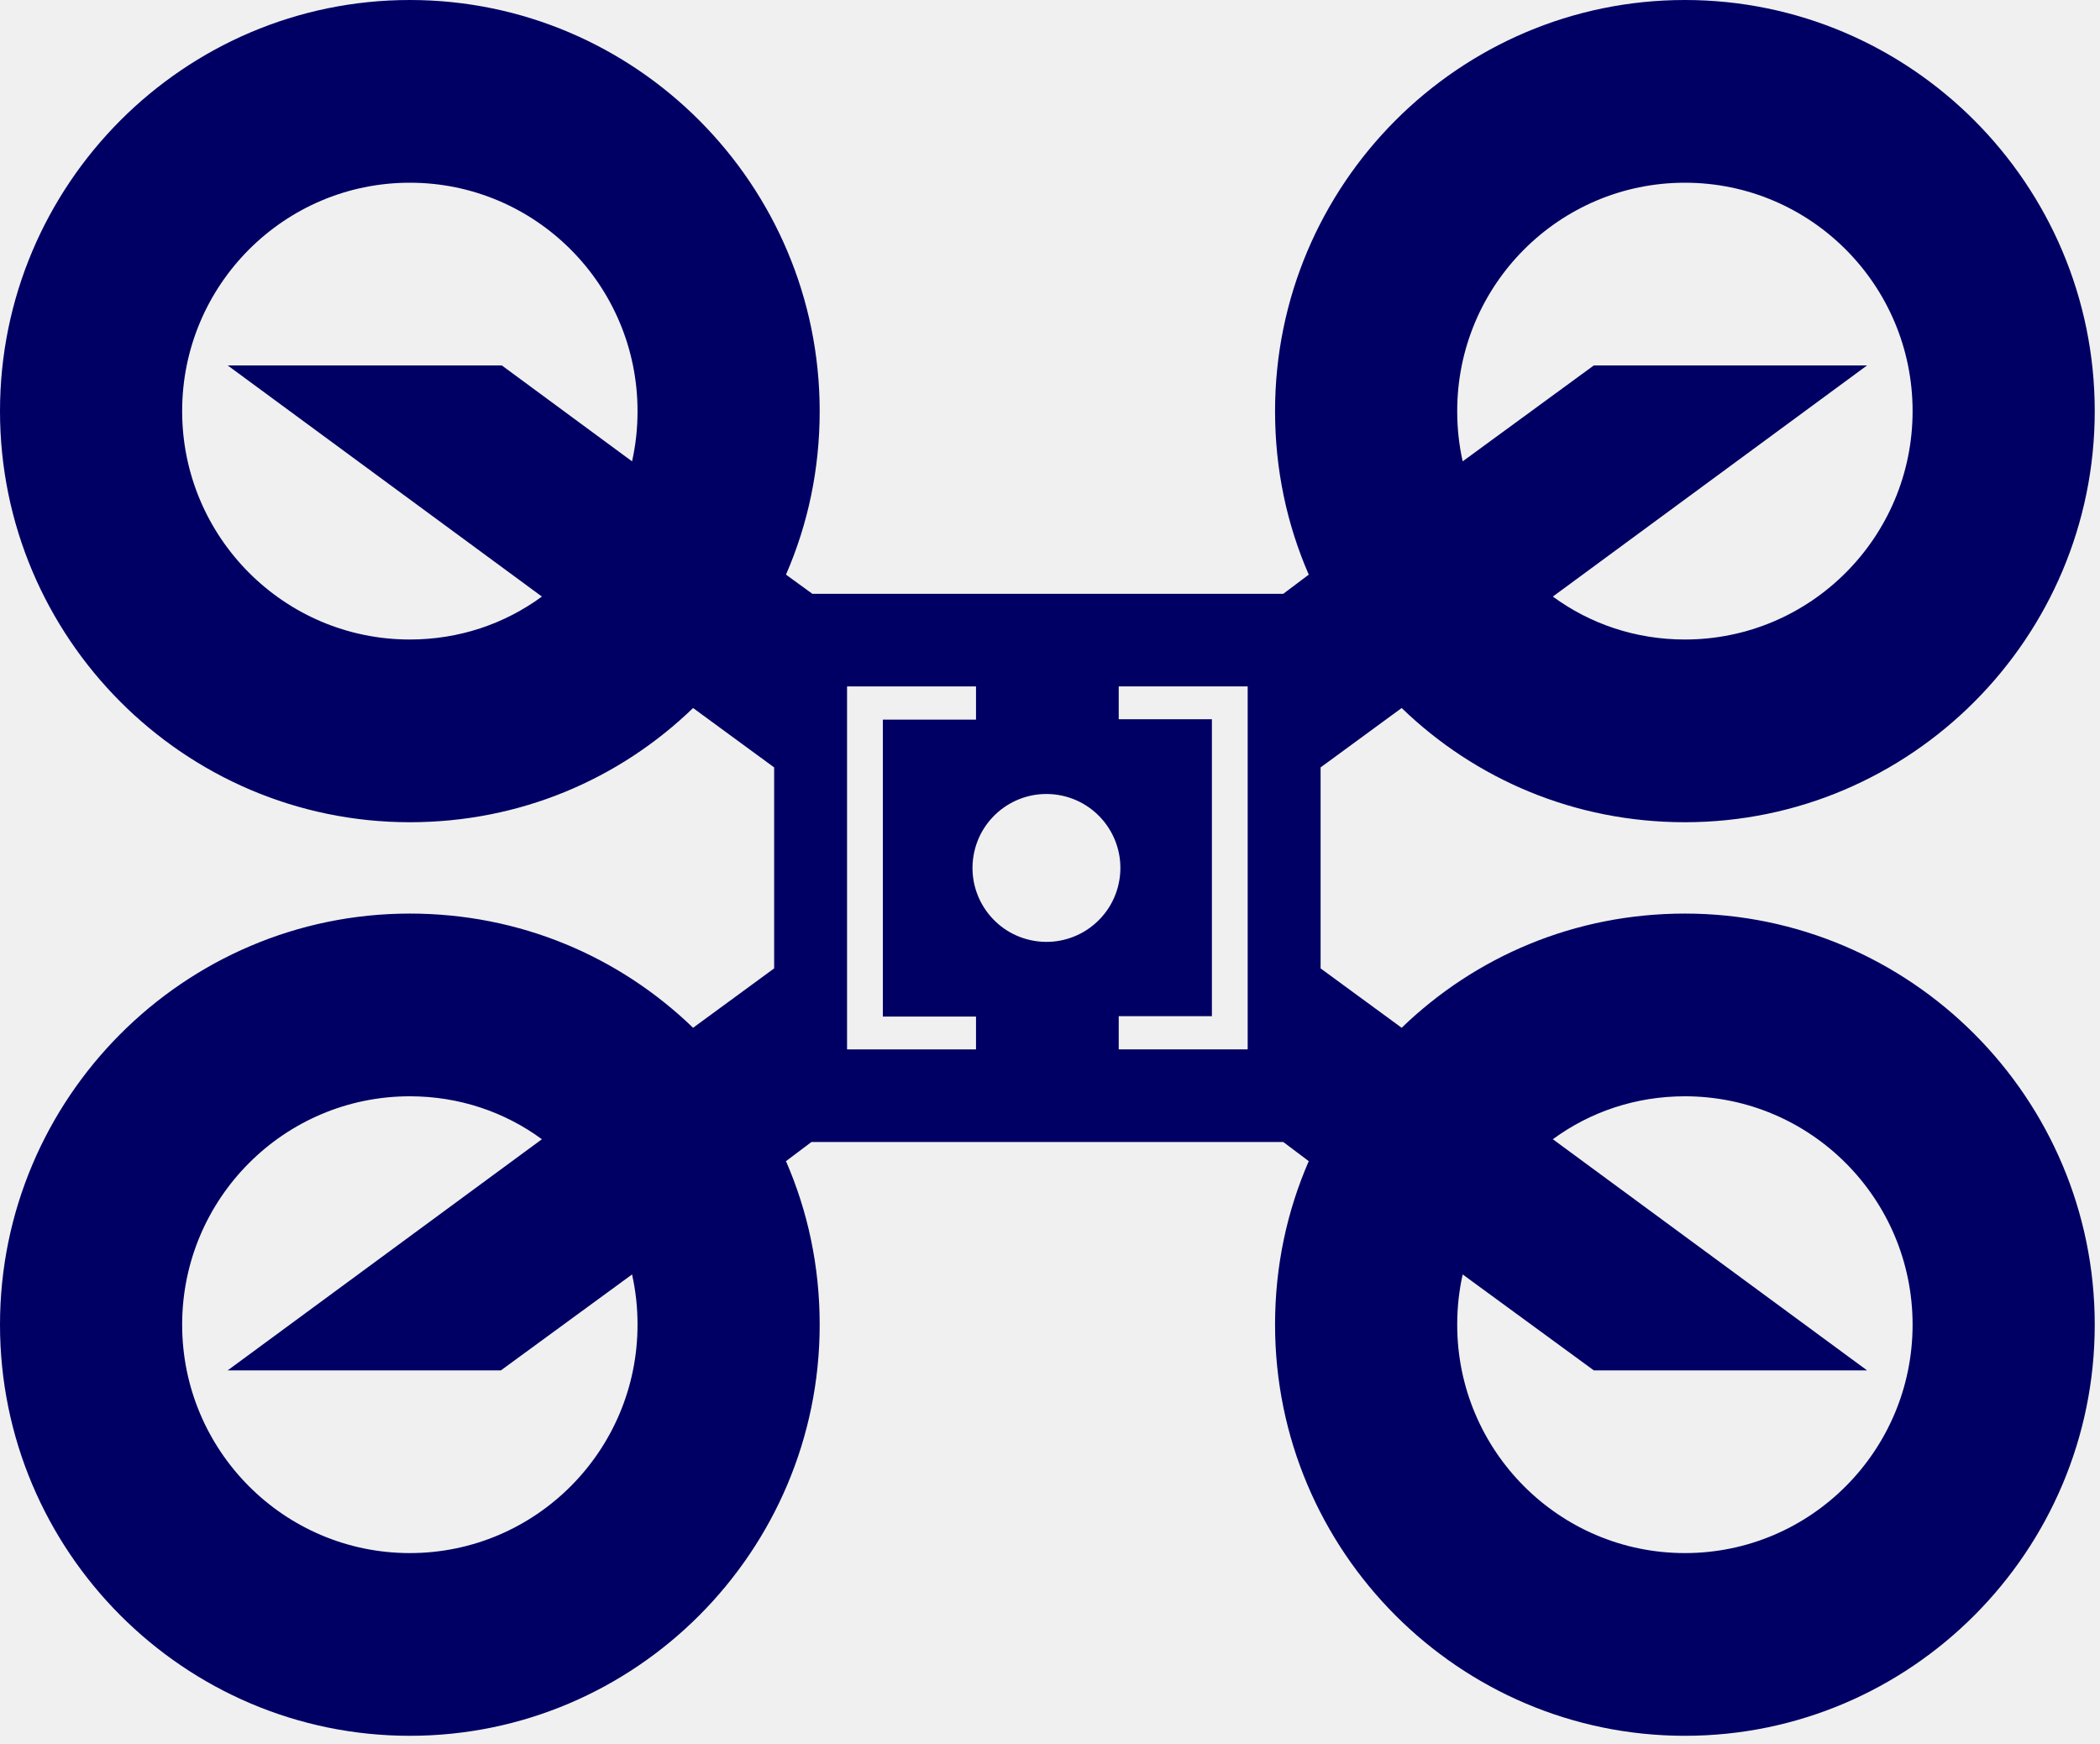
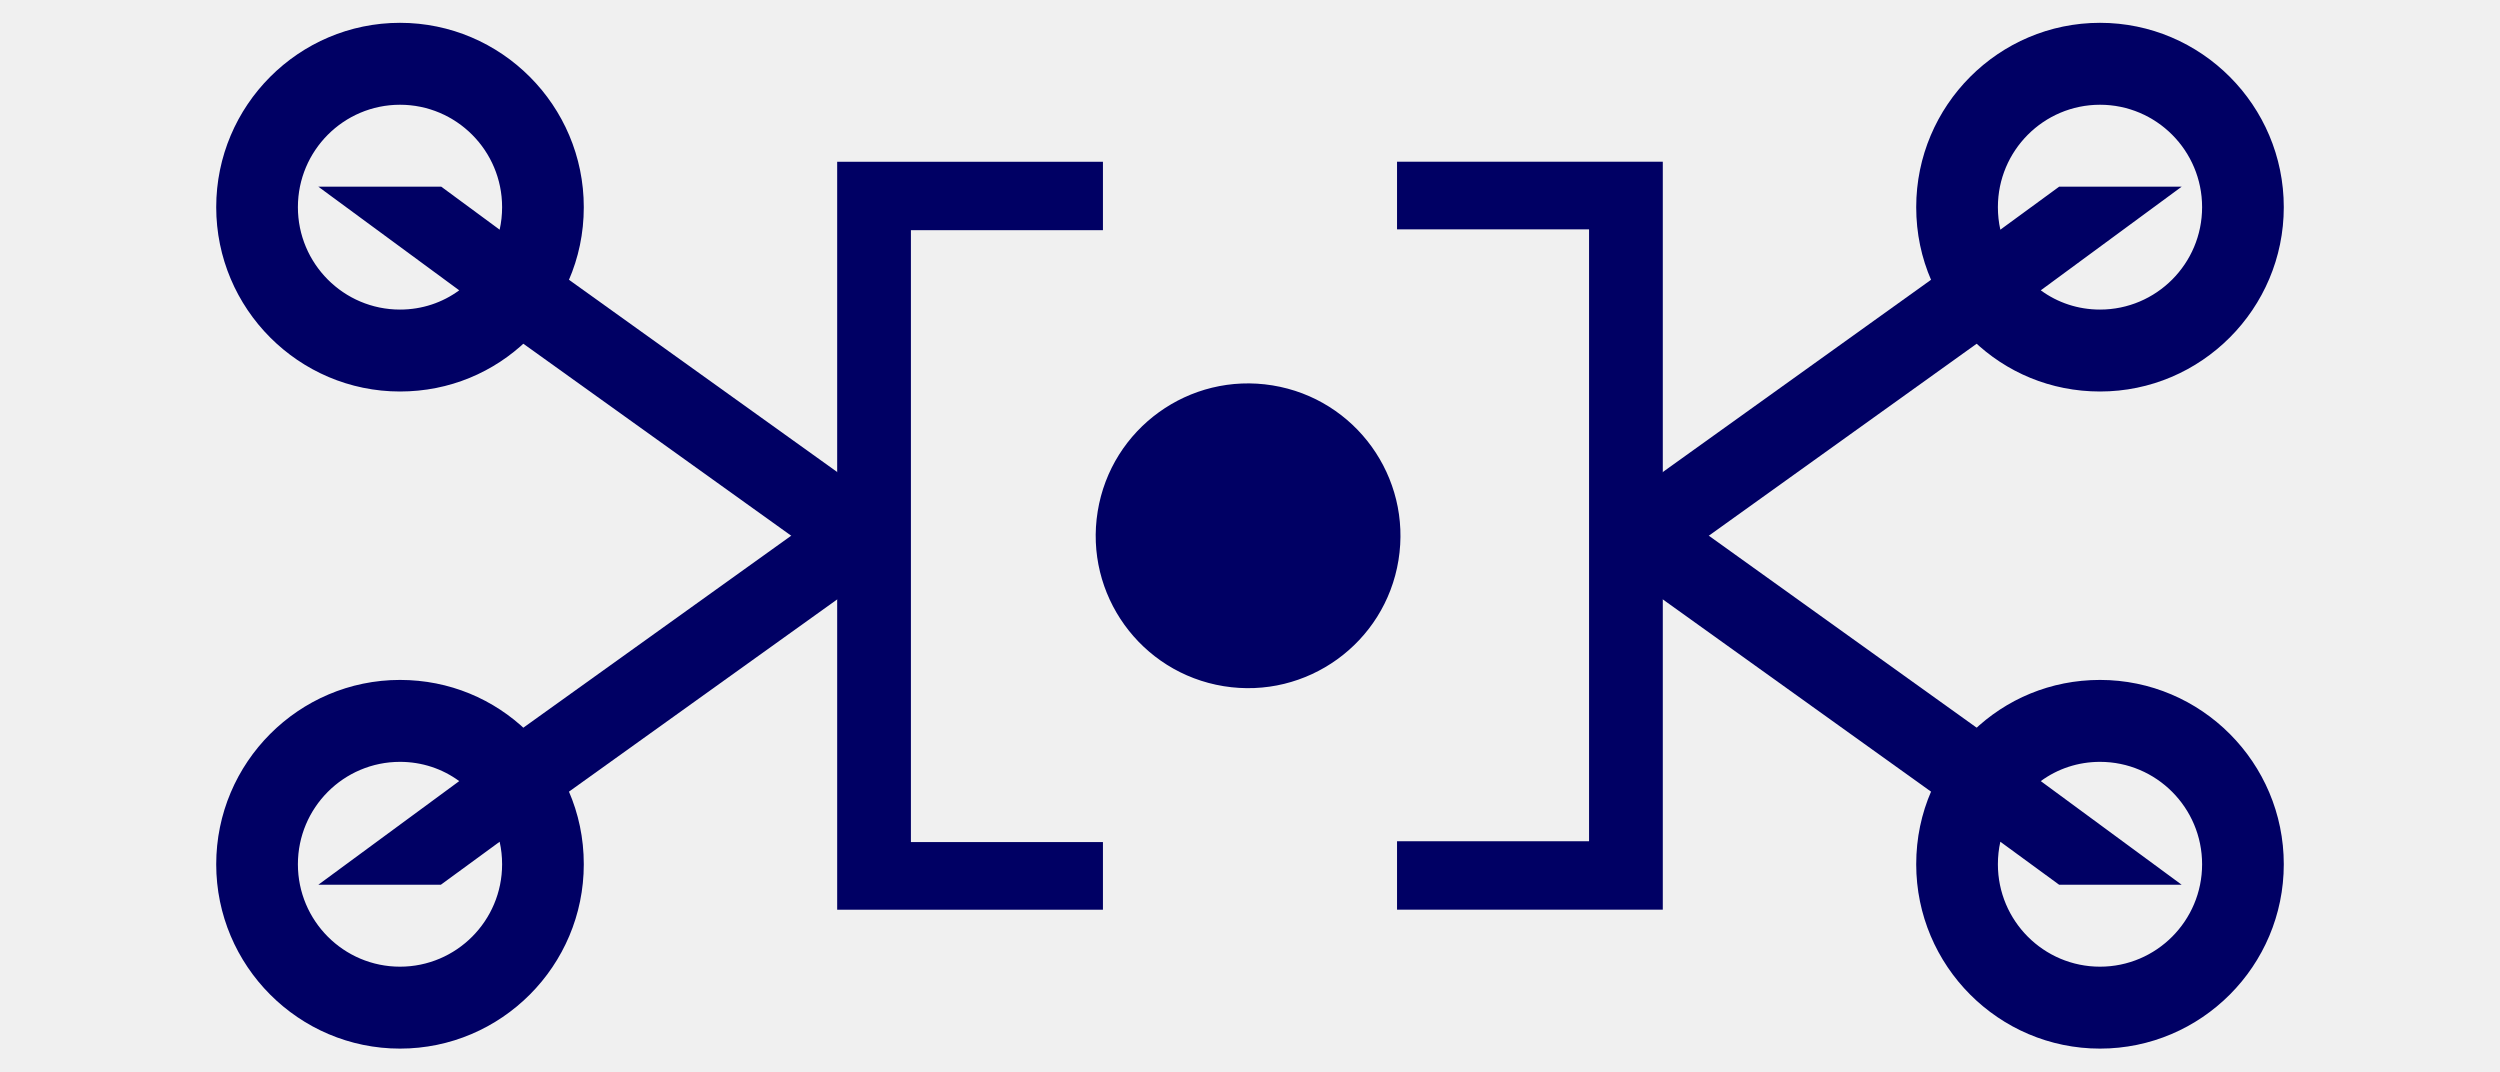
- <svg xmlns="http://www.w3.org/2000/svg" viewBox="0 0 206 171" width="206" height="171" fill="none">
+ <svg xmlns="http://www.w3.org/2000/svg" viewBox="0 0 700 300" width="700" height="300" fill="none">
  <defs>
-     <mask id="knockout-ckpd-logo-slozeny-navy">
-       <rect width="206" height="171" fill="white" />
-       <g transform="translate(83.092 67.327) scale(0.34)">
-         <path d="M115.586 0V104.713H78.38V95.135H105.263V9.47H78.38V0H115.586Z" fill="black" />
-         <path d="M0 104.72V0.007H37.206V9.585H10.323V95.25H37.206V104.72H0Z" fill="black" />
-         <path d="M78.582 55.786C80.469 44.158 72.572 33.202 60.943 31.314C49.315 29.427 38.358 37.324 36.471 48.953C34.584 60.581 42.481 71.538 54.11 73.425C65.738 75.312 76.695 67.415 78.582 55.786Z" fill="black" />
-       </g>
-     </mask>
+     <clipPath id="rot-ckpd-logo-slozeny-navy-TL">
+       <circle cx="40.203" cy="40.324" r="40.524" />
+     </clipPath>
+     <clipPath id="rot-ckpd-logo-slozeny-navy-TR">
+       <circle cx="165.281" cy="40.324" r="40.524" />
+     </clipPath>
+     <clipPath id="rot-ckpd-logo-slozeny-navy-BL">
+       <circle cx="40.203" cy="129.934" r="40.524" />
+     </clipPath>
+     <clipPath id="rot-ckpd-logo-slozeny-navy-BR">
+       <circle cx="165.281" cy="129.934" r="40.524" />
+     </clipPath>
  </defs>
-   <path d="M165.281 89.609C154.47 89.609 144.732 93.821 137.496 100.811L129.544 94.986V75.272L137.496 69.447C144.732 76.437 154.47 80.649 165.281 80.649C187.437 80.649 205.484 62.547 205.484 40.324C205.484 18.101 187.437 0 165.281 0C143.124 0 125.077 18.101 125.077 40.324C125.077 46.059 126.239 51.436 128.383 56.364L125.881 58.246H79.692L77.101 56.364C79.245 51.436 80.407 46.059 80.407 40.324C80.407 18.101 62.36 0 40.203 0C18.047 0 0 18.101 0 40.324C0 62.547 18.047 80.649 40.203 80.649C51.014 80.649 60.752 76.437 67.988 69.447L75.94 75.272V94.986L67.988 100.811C60.752 93.821 51.014 89.609 40.203 89.609C18.047 89.609 0 107.711 0 129.934C0 152.157 18.047 170.258 40.203 170.258C62.36 170.258 80.407 152.157 80.407 129.934C80.407 124.199 79.245 118.822 77.101 113.894L79.603 112.012H125.881L128.383 113.894C126.239 118.822 125.077 124.199 125.077 129.934C125.077 152.157 143.124 170.258 165.281 170.258C187.437 170.258 205.484 152.157 205.484 129.934C205.484 107.711 187.437 89.609 165.281 89.609ZM165.281 17.922C177.61 17.922 187.616 27.958 187.616 40.324C187.616 52.69 177.61 62.727 165.281 62.727C160.456 62.727 155.989 61.203 152.326 58.515L183.149 35.844H156.346L143.481 45.253C143.124 43.64 142.945 42.027 142.945 40.324C142.945 27.958 152.951 17.922 165.281 17.922ZM62.002 45.253L49.227 35.844H22.335L53.158 58.515C49.495 61.203 45.028 62.727 40.203 62.727C27.874 62.727 17.868 52.69 17.868 40.324C17.868 27.958 27.874 17.922 40.203 17.922C52.532 17.922 62.539 27.958 62.539 40.324C62.539 42.027 62.36 43.64 62.002 45.253ZM40.203 152.336C27.874 152.336 17.868 142.3 17.868 129.934C17.868 117.568 27.874 107.531 40.203 107.531C45.028 107.531 49.495 109.055 53.158 111.743L22.335 134.414H49.137L62.002 125.005C62.36 126.618 62.539 128.231 62.539 129.934C62.539 142.3 52.532 152.336 40.203 152.336ZM165.281 152.336C152.951 152.336 142.945 142.3 142.945 129.934C142.945 128.231 143.124 126.618 143.481 125.005L156.346 134.414H183.149L152.326 111.743C155.989 109.055 160.456 107.531 165.281 107.531C177.61 107.531 187.616 117.568 187.616 129.934C187.616 142.3 177.61 152.336 165.281 152.336Z" fill="#000064" mask="url(#knockout-ckpd-logo-slozeny-navy)" />
+   <line x1="240.414" y1="150" x2="150.7" y2="85.7" stroke="#000064" stroke-width="22" />
+   <line x1="240.414" y1="150" x2="150.7" y2="214.3" stroke="#000064" stroke-width="22" />
+   <line x1="459.586" y1="150" x2="549.3" y2="85.7" stroke="#000064" stroke-width="22" />
+   <line x1="459.586" y1="150" x2="549.3" y2="214.3" stroke="#000064" stroke-width="22" />
+   <g transform="translate(60.54 6.39) scale(1.28)">
+     <path d="M165.281 89.609C154.47 89.609 144.732 93.821 137.496 100.811L129.544 94.986V75.272L137.496 69.447C144.732 76.437 154.47 80.649 165.281 80.649C187.437 80.649 205.484 62.547 205.484 40.324C205.484 18.101 187.437 0 165.281 0C143.124 0 125.077 18.101 125.077 40.324C125.077 46.059 126.239 51.436 128.383 56.364L125.881 58.246H79.692L77.101 56.364C79.245 51.436 80.407 46.059 80.407 40.324C80.407 18.101 62.36 0 40.203 0C18.047 0 0 18.101 0 40.324C0 62.547 18.047 80.649 40.203 80.649C51.014 80.649 60.752 76.437 67.988 69.447L75.94 75.272V94.986L67.988 100.811C60.752 93.821 51.014 89.609 40.203 89.609C18.047 89.609 0 107.711 0 129.934C0 152.157 18.047 170.258 40.203 170.258C62.36 170.258 80.407 152.157 80.407 129.934C80.407 124.199 79.245 118.822 77.101 113.894L79.603 112.012H125.881L128.383 113.894C126.239 118.822 125.077 124.199 125.077 129.934C125.077 152.157 143.124 170.258 165.281 170.258C187.437 170.258 205.484 152.157 205.484 129.934C205.484 107.711 187.437 89.609 165.281 89.609ZM165.281 17.922C177.61 17.922 187.616 27.958 187.616 40.324C187.616 52.69 177.61 62.727 165.281 62.727C160.456 62.727 155.989 61.203 152.326 58.515L183.149 35.844H156.346L143.481 45.253C143.124 43.64 142.945 42.027 142.945 40.324C142.945 27.958 152.951 17.922 165.281 17.922ZM62.002 45.253L49.227 35.844H22.335L53.158 58.515C49.495 61.203 45.028 62.727 40.203 62.727C27.874 62.727 17.868 52.69 17.868 40.324C17.868 27.958 27.874 17.922 40.203 17.922C52.532 17.922 62.539 27.958 62.539 40.324C62.539 42.027 62.36 43.64 62.002 45.253ZM40.203 152.336C27.874 152.336 17.868 142.3 17.868 129.934C17.868 117.568 27.874 107.531 40.203 107.531C45.028 107.531 49.495 109.055 53.158 111.743L22.335 134.414H49.137L62.002 125.005C62.36 126.618 62.539 128.231 62.539 129.934C62.539 142.3 52.532 152.336 40.203 152.336ZM111.676 94.09H93.808V76.168H111.676V94.09ZM165.281 152.336C152.951 152.336 142.945 142.3 142.945 129.934C142.945 128.231 143.124 126.618 143.481 125.005L156.346 134.414H183.149L152.326 111.743C155.989 109.055 160.456 107.531 165.281 107.531C177.61 107.531 187.616 117.568 187.616 129.934C187.616 142.3 177.61 152.336 165.281 152.336Z" fill="#000064" clip-path="url(#rot-ckpd-logo-slozeny-navy-TL)" />
+   </g>
+   <g transform="translate(376.44 6.39) scale(1.28)">
+     <path d="M165.281 89.609C154.47 89.609 144.732 93.821 137.496 100.811L129.544 94.986V75.272L137.496 69.447C144.732 76.437 154.47 80.649 165.281 80.649C187.437 80.649 205.484 62.547 205.484 40.324C205.484 18.101 187.437 0 165.281 0C143.124 0 125.077 18.101 125.077 40.324C125.077 46.059 126.239 51.436 128.383 56.364L125.881 58.246H79.692L77.101 56.364C79.245 51.436 80.407 46.059 80.407 40.324C80.407 18.101 62.36 0 40.203 0C18.047 0 0 18.101 0 40.324C0 62.547 18.047 80.649 40.203 80.649C51.014 80.649 60.752 76.437 67.988 69.447L75.94 75.272V94.986L67.988 100.811C60.752 93.821 51.014 89.609 40.203 89.609C18.047 89.609 0 107.711 0 129.934C0 152.157 18.047 170.258 40.203 170.258C62.36 170.258 80.407 152.157 80.407 129.934C80.407 124.199 79.245 118.822 77.101 113.894L79.603 112.012H125.881L128.383 113.894C126.239 118.822 125.077 124.199 125.077 129.934C125.077 152.157 143.124 170.258 165.281 170.258C187.437 170.258 205.484 152.157 205.484 129.934C205.484 107.711 187.437 89.609 165.281 89.609ZM165.281 17.922C177.61 17.922 187.616 27.958 187.616 40.324C187.616 52.69 177.61 62.727 165.281 62.727C160.456 62.727 155.989 61.203 152.326 58.515L183.149 35.844H156.346L143.481 45.253C143.124 43.64 142.945 42.027 142.945 40.324C142.945 27.958 152.951 17.922 165.281 17.922ZM62.002 45.253L49.227 35.844H22.335L53.158 58.515C49.495 61.203 45.028 62.727 40.203 62.727C27.874 62.727 17.868 52.69 17.868 40.324C17.868 27.958 27.874 17.922 40.203 17.922C52.532 17.922 62.539 27.958 62.539 40.324C62.539 42.027 62.36 43.64 62.002 45.253ZM40.203 152.336C27.874 152.336 17.868 142.3 17.868 129.934C17.868 117.568 27.874 107.531 40.203 107.531C45.028 107.531 49.495 109.055 53.158 111.743L22.335 134.414H49.137L62.002 125.005C62.36 126.618 62.539 128.231 62.539 129.934C62.539 142.3 52.532 152.336 40.203 152.336ZM111.676 94.09H93.808V76.168H111.676V94.09ZM165.281 152.336C152.951 152.336 142.945 142.3 142.945 129.934C142.945 128.231 143.124 126.618 143.481 125.005L156.346 134.414H183.149L152.326 111.743C155.989 109.055 160.456 107.531 165.281 107.531C177.61 107.531 187.616 117.568 187.616 129.934C187.616 142.3 177.61 152.336 165.281 152.336Z" fill="#000064" clip-path="url(#rot-ckpd-logo-slozeny-navy-TR)" />
+   </g>
+   <g transform="translate(60.54 75.68) scale(1.28)">
+     <path d="M165.281 89.609C154.47 89.609 144.732 93.821 137.496 100.811L129.544 94.986V75.272L137.496 69.447C144.732 76.437 154.47 80.649 165.281 80.649C187.437 80.649 205.484 62.547 205.484 40.324C205.484 18.101 187.437 0 165.281 0C143.124 0 125.077 18.101 125.077 40.324C125.077 46.059 126.239 51.436 128.383 56.364L125.881 58.246H79.692L77.101 56.364C79.245 51.436 80.407 46.059 80.407 40.324C80.407 18.101 62.36 0 40.203 0C18.047 0 0 18.101 0 40.324C0 62.547 18.047 80.649 40.203 80.649C51.014 80.649 60.752 76.437 67.988 69.447L75.94 75.272V94.986L67.988 100.811C60.752 93.821 51.014 89.609 40.203 89.609C18.047 89.609 0 107.711 0 129.934C0 152.157 18.047 170.258 40.203 170.258C62.36 170.258 80.407 152.157 80.407 129.934C80.407 124.199 79.245 118.822 77.101 113.894L79.603 112.012H125.881L128.383 113.894C126.239 118.822 125.077 124.199 125.077 129.934C125.077 152.157 143.124 170.258 165.281 170.258C187.437 170.258 205.484 152.157 205.484 129.934C205.484 107.711 187.437 89.609 165.281 89.609ZM165.281 17.922C177.61 17.922 187.616 27.958 187.616 40.324C187.616 52.69 177.61 62.727 165.281 62.727C160.456 62.727 155.989 61.203 152.326 58.515L183.149 35.844H156.346L143.481 45.253C143.124 43.64 142.945 42.027 142.945 40.324C142.945 27.958 152.951 17.922 165.281 17.922ZM62.002 45.253L49.227 35.844H22.335L53.158 58.515C49.495 61.203 45.028 62.727 40.203 62.727C27.874 62.727 17.868 52.69 17.868 40.324C17.868 27.958 27.874 17.922 40.203 17.922C52.532 17.922 62.539 27.958 62.539 40.324C62.539 42.027 62.36 43.64 62.002 45.253ZM40.203 152.336C27.874 152.336 17.868 142.3 17.868 129.934C17.868 117.568 27.874 107.531 40.203 107.531C45.028 107.531 49.495 109.055 53.158 111.743L22.335 134.414H49.137L62.002 125.005C62.36 126.618 62.539 128.231 62.539 129.934C62.539 142.3 52.532 152.336 40.203 152.336ZM111.676 94.09H93.808V76.168H111.676V94.09ZM165.281 152.336C152.951 152.336 142.945 142.3 142.945 129.934C142.945 128.231 143.124 126.618 143.481 125.005L156.346 134.414H183.149L152.326 111.743C155.989 109.055 160.456 107.531 165.281 107.531C177.61 107.531 187.616 117.568 187.616 129.934C187.616 142.3 177.61 152.336 165.281 152.336Z" fill="#000064" clip-path="url(#rot-ckpd-logo-slozeny-navy-BL)" />
+   </g>
+   <g transform="translate(376.44 75.68) scale(1.28)">
+     <path d="M165.281 89.609C154.47 89.609 144.732 93.821 137.496 100.811L129.544 94.986V75.272L137.496 69.447C144.732 76.437 154.47 80.649 165.281 80.649C187.437 80.649 205.484 62.547 205.484 40.324C205.484 18.101 187.437 0 165.281 0C143.124 0 125.077 18.101 125.077 40.324C125.077 46.059 126.239 51.436 128.383 56.364L125.881 58.246H79.692L77.101 56.364C79.245 51.436 80.407 46.059 80.407 40.324C80.407 18.101 62.36 0 40.203 0C18.047 0 0 18.101 0 40.324C0 62.547 18.047 80.649 40.203 80.649C51.014 80.649 60.752 76.437 67.988 69.447L75.94 75.272V94.986L67.988 100.811C60.752 93.821 51.014 89.609 40.203 89.609C18.047 89.609 0 107.711 0 129.934C0 152.157 18.047 170.258 40.203 170.258C62.36 170.258 80.407 152.157 80.407 129.934C80.407 124.199 79.245 118.822 77.101 113.894L79.603 112.012H125.881L128.383 113.894C126.239 118.822 125.077 124.199 125.077 129.934C125.077 152.157 143.124 170.258 165.281 170.258C187.437 170.258 205.484 152.157 205.484 129.934C205.484 107.711 187.437 89.609 165.281 89.609ZM165.281 17.922C177.61 17.922 187.616 27.958 187.616 40.324C187.616 52.69 177.61 62.727 165.281 62.727C160.456 62.727 155.989 61.203 152.326 58.515L183.149 35.844H156.346L143.481 45.253C143.124 43.64 142.945 42.027 142.945 40.324C142.945 27.958 152.951 17.922 165.281 17.922ZM62.002 45.253L49.227 35.844H22.335L53.158 58.515C49.495 61.203 45.028 62.727 40.203 62.727C27.874 62.727 17.868 52.69 17.868 40.324C17.868 27.958 27.874 17.922 40.203 17.922C52.532 17.922 62.539 27.958 62.539 40.324C62.539 42.027 62.36 43.64 62.002 45.253ZM40.203 152.336C27.874 152.336 17.868 142.3 17.868 129.934C17.868 117.568 27.874 107.531 40.203 107.531C45.028 107.531 49.495 109.055 53.158 111.743L22.335 134.414H49.137L62.002 125.005C62.36 126.618 62.539 128.231 62.539 129.934C62.539 142.3 52.532 152.336 40.203 152.336ZM111.676 94.09H93.808V76.168H111.676V94.09ZM165.281 152.336C152.951 152.336 142.945 142.3 142.945 129.934C142.945 128.231 143.124 126.618 143.481 125.005L156.346 134.414H183.149L152.326 111.743C155.989 109.055 160.456 107.531 165.281 107.531C177.61 107.531 187.616 117.568 187.616 129.934C187.616 142.3 177.61 152.336 165.281 152.336Z" fill="#000064" clip-path="url(#rot-ckpd-logo-slozeny-navy-BR)" />
+   </g>
+   <g transform="translate(234.41 45.28) scale(2)">
+     <path d="M115.586 0V104.713H78.38V95.135H105.263V9.47H78.38V0H115.586Z" fill="#000064" />
+     <path d="M0 104.72V0.007H37.206V9.585H10.323V95.25H37.206V104.72H0Z" fill="#000064" />
+     <path d="M78.582 55.786C80.469 44.158 72.572 33.202 60.943 31.314C49.315 29.427 38.358 37.324 36.471 48.953C34.584 60.581 42.481 71.538 54.11 73.425C65.738 75.312 76.695 67.415 78.582 55.786Z" fill="#000064" />
+   </g>
</svg>
